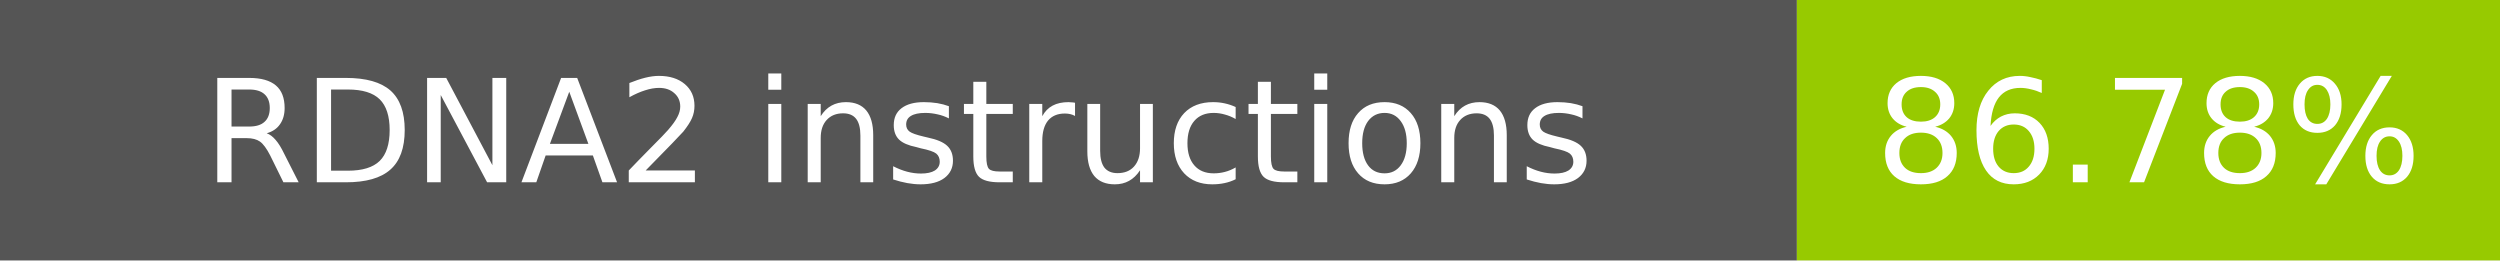
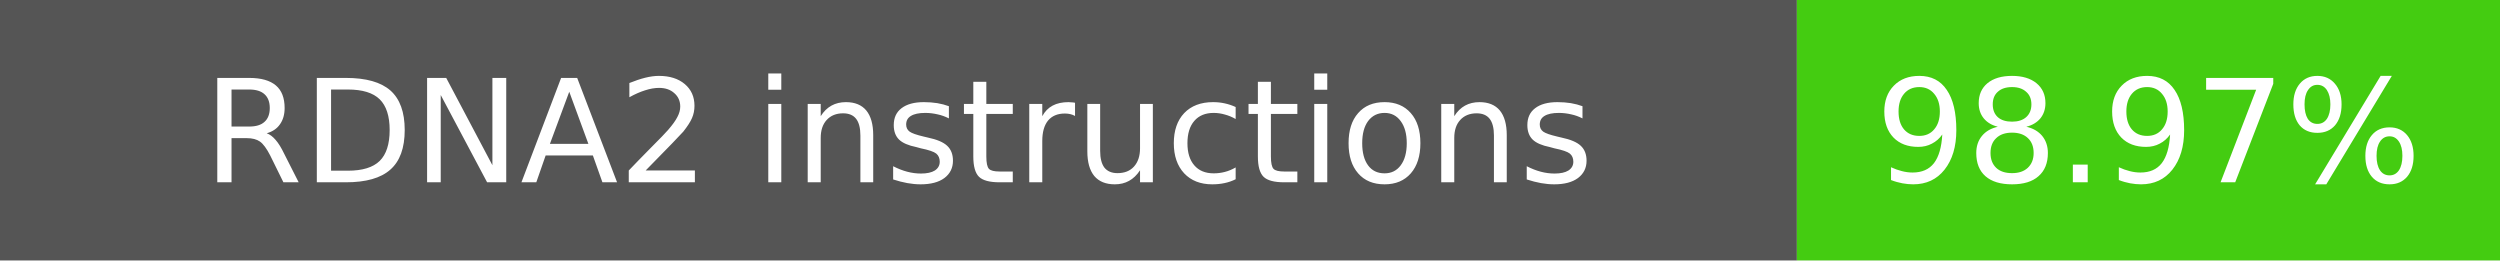
- <svg xmlns="http://www.w3.org/2000/svg" width="192" height="20" role="img" aria-label="RDNA2 instructions: 86.78%">
+ <svg xmlns="http://www.w3.org/2000/svg" width="192" height="20" role="img" aria-label="RDNA2 instructions: 98.97%">
  <rect width="138" height="20" fill="#555" />
-   <rect x="138" width="54" height="20" fill="#97ca00" />
+   <rect x="138" width="54" height="20" fill="#4c1" />
  <g fill="#fff" font-family="Verdana,DejaVu Sans,sans-serif" font-size="11" text-anchor="middle">
    <text x="69.0" y="14">RDNA2 instructions</text>
-     <text x="165.0" y="14">86.78%</text>
+     <text x="165.0" y="14">98.97%</text>
  </g>
</svg>
